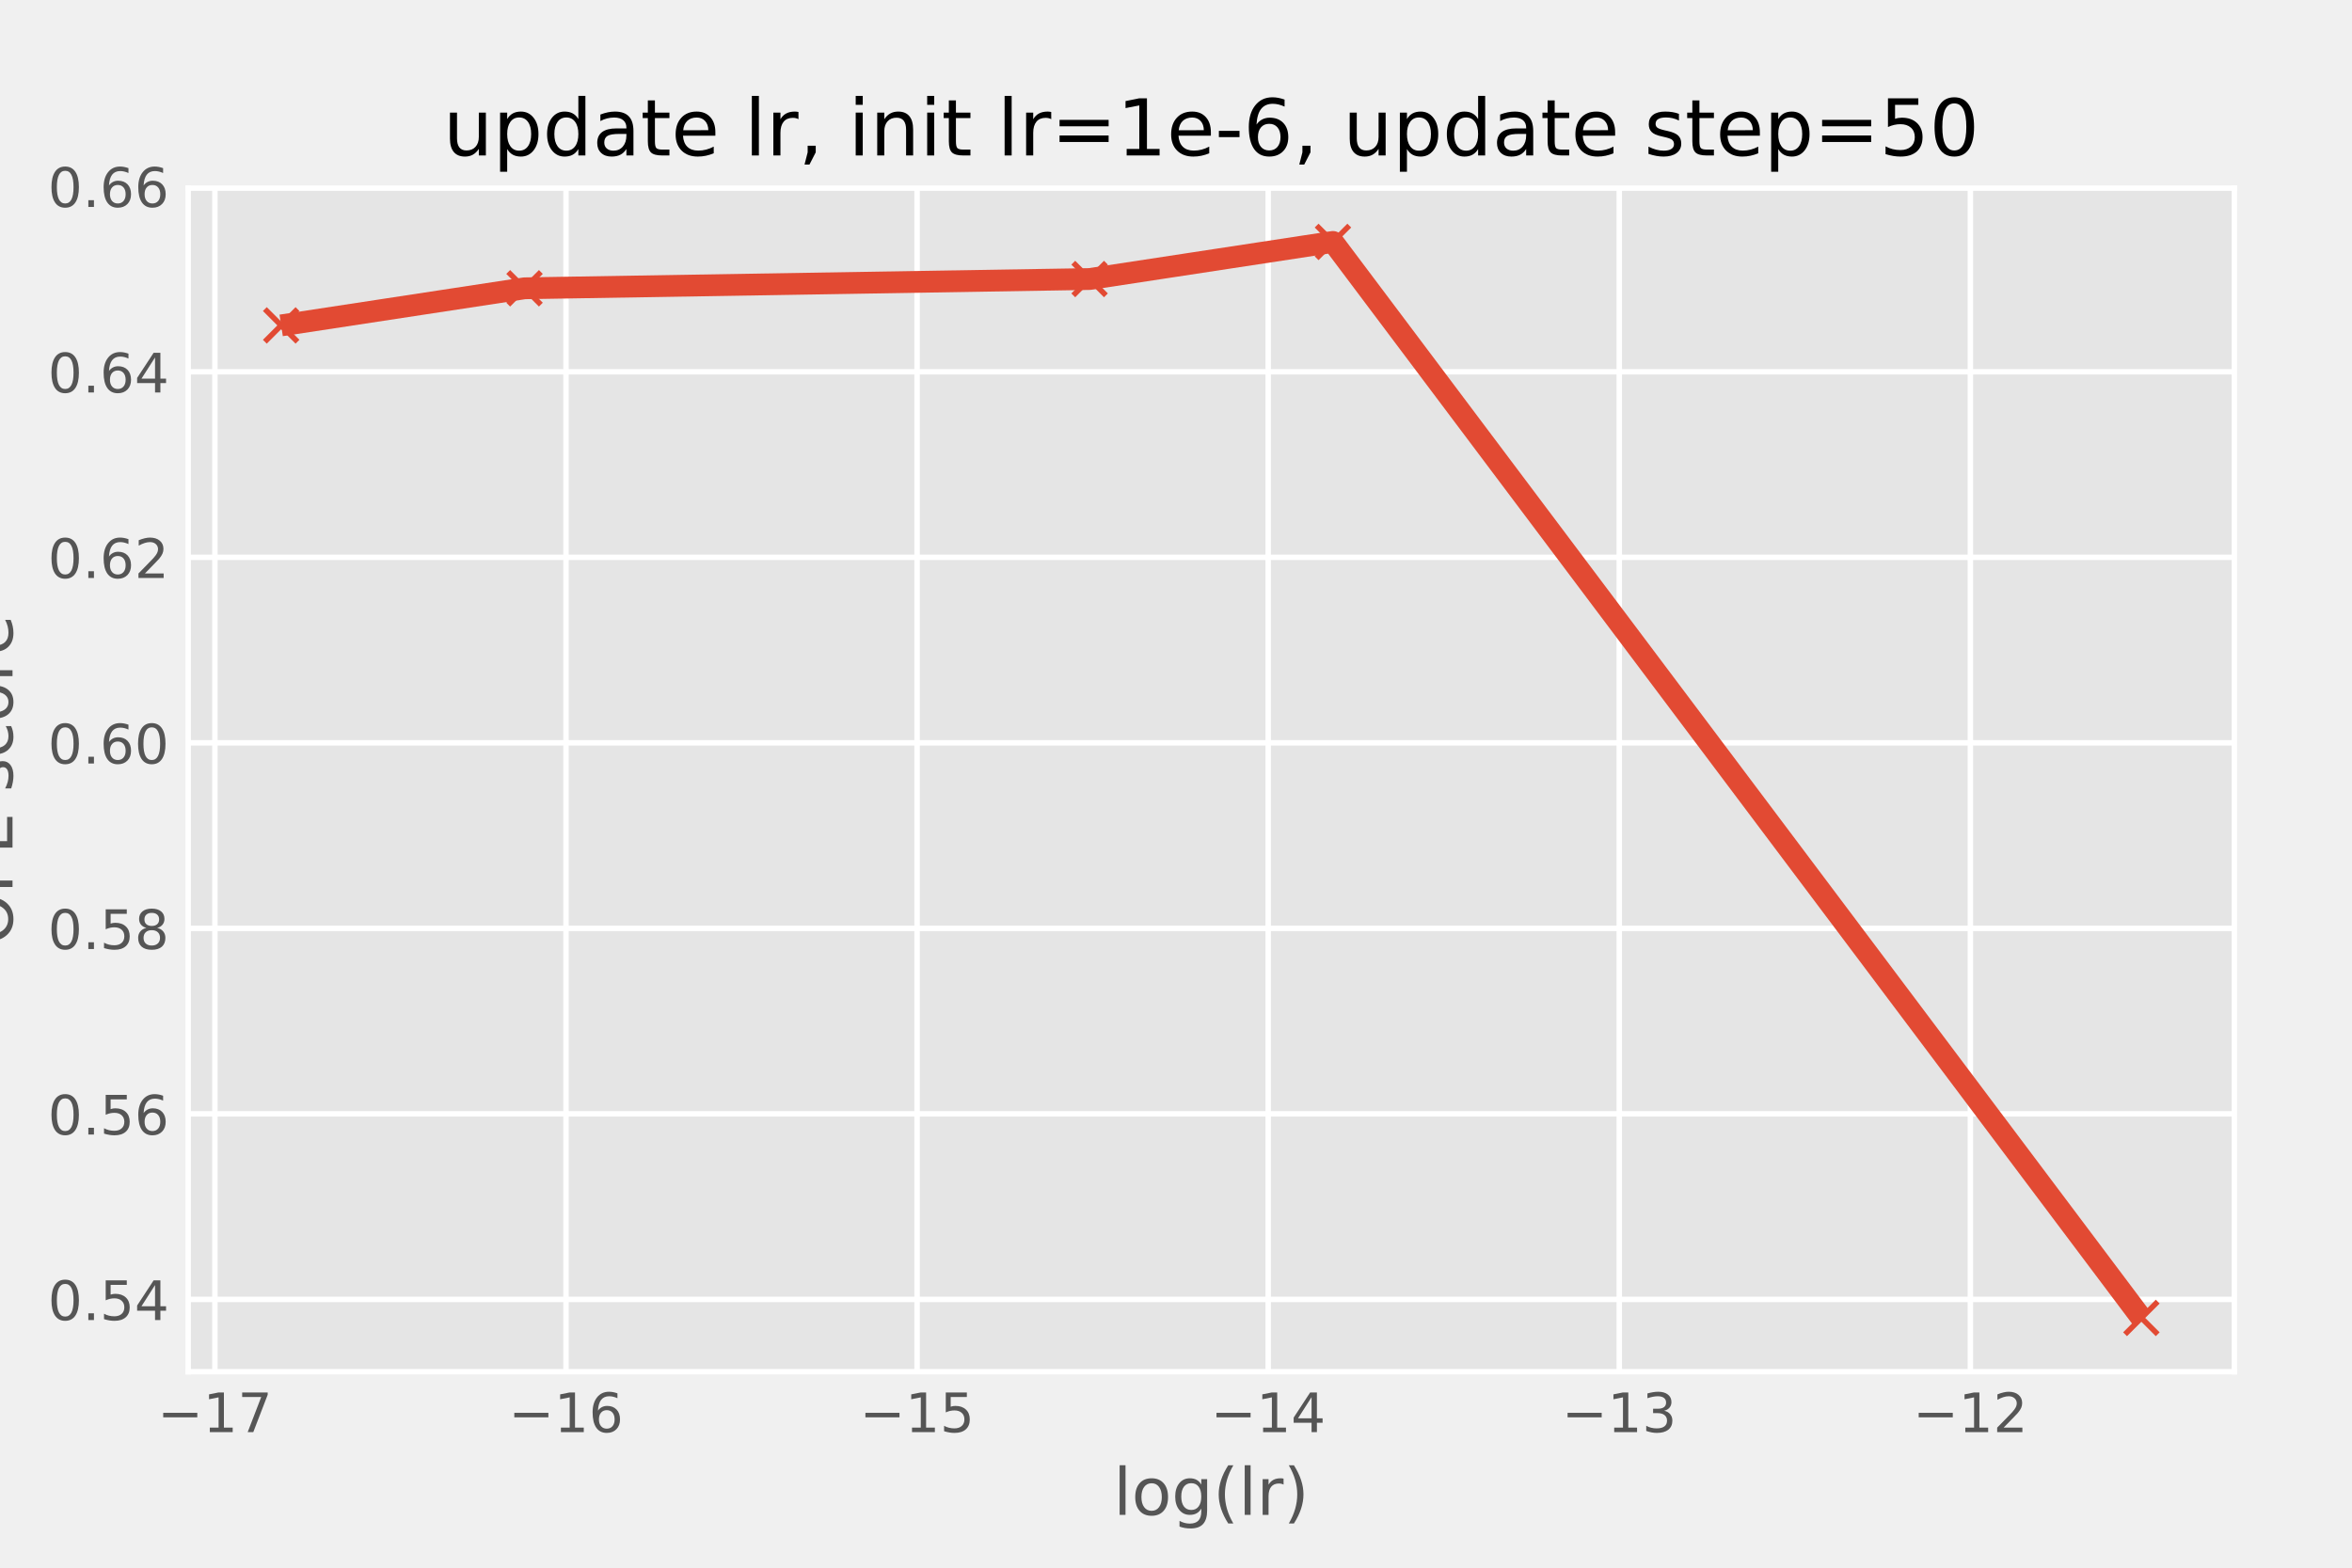
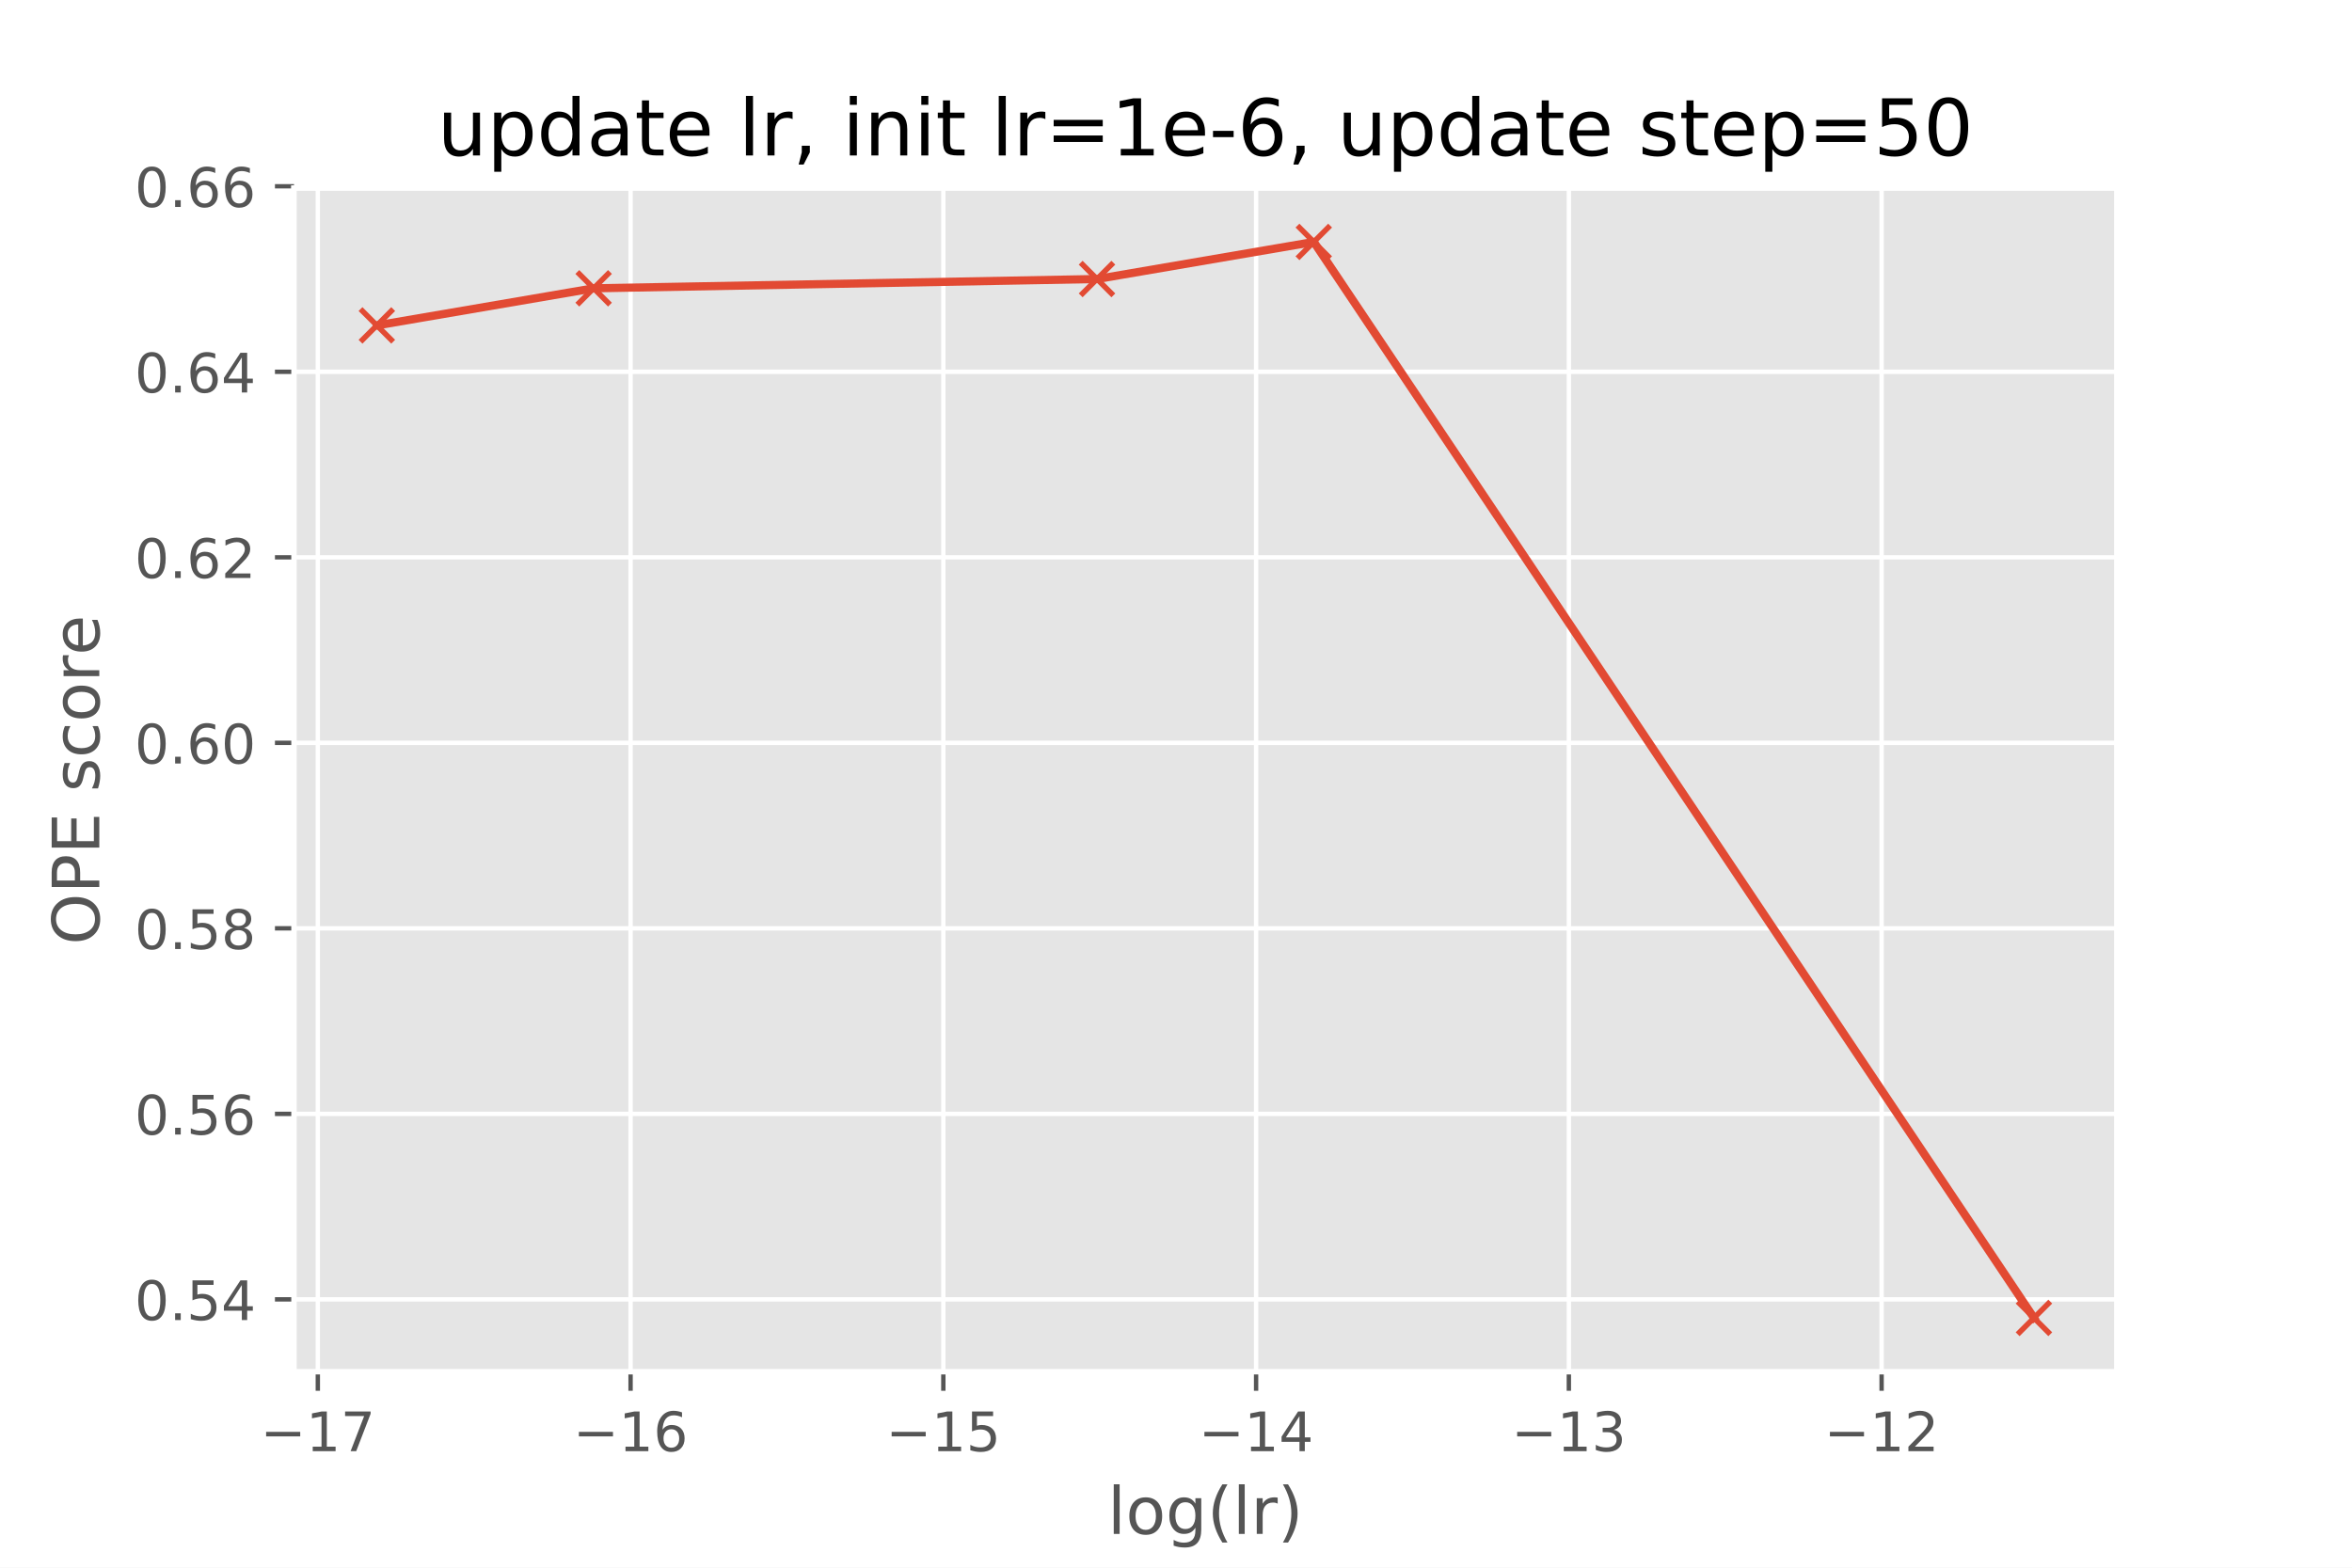
<svg xmlns="http://www.w3.org/2000/svg" xmlns:xlink="http://www.w3.org/1999/xlink" height="288pt" version="1.1" viewBox="0 0 432 288" width="432pt">
  <defs>
    <style type="text/css">
*{stroke-linecap:butt;stroke-linejoin:round;}
  </style>
  </defs>
  <g id="figure_1">
    <g id="patch_1">
-       <path d="M 0 288  L 432 288  L 432 0  L 0 0  z " style="fill:#f0f0f0;" />
+       <path d="M 0 288  L 432 288  L 432 0  L 0 0  z " style="fill:#ffffff;" />
    </g>
    <g id="axes_1">
      <g id="patch_2">
-         <path d="M 34.56 252  L 410.4 252  L 410.4 34.56  L 34.56 34.56  z " style="fill:#e5e5e5;" />
+         <path d="M 54 252  L 388.8 252  L 388.8 34.56  L 54 34.56  z " style="fill:#e5e5e5;" />
      </g>
      <g id="matplotlib.axis_1">
        <g id="xtick_1">
          <g id="line2d_1">
-             <path clip-path="url(#p645c498ba7)" d="M 39.471 252  L 39.471 34.56  " style="fill:none;stroke:#ffffff;" />
-           </g>
-           <g id="line2d_2" />
+             <path clip-path="url(#p44d2ec87c8)" d="M 58.375 252  L 58.375 34.56  " style="fill:none;stroke:#ffffff;stroke-linecap:square;stroke-width:0.8;" />
+           </g>
+           <g id="line2d_2">
+             <defs>
+               <path d="M 0 0  L 0 3.5  " id="mabc16fa62c" style="stroke:#555555;stroke-width:0.8;" />
+             </defs>
+             <g>
+               <use style="fill:#555555;stroke:#555555;stroke-width:0.8;" x="58.375" xlink:href="#mabc16fa62c" y="252" />
+             </g>
+           </g>
          <g id="text_1">
            <defs>
              <path d="M 10.594 35.5  L 73.188 35.5  L 73.188 27.203  L 10.594 27.203  z " id="DejaVuSans-8722" />
              <path d="M 12.406 8.297  L 28.516 8.297  L 28.516 63.922  L 10.984 60.406  L 10.984 69.391  L 28.422 72.906  L 38.281 72.906  L 38.281 8.297  L 54.391 8.297  L 54.391 0  L 12.406 0  z " id="DejaVuSans-49" />
              <path d="M 8.203 72.906  L 55.078 72.906  L 55.078 68.703  L 28.609 0  L 18.312 0  L 43.219 64.594  L 8.203 64.594  z " id="DejaVuSans-55" />
            </defs>
-             <g style="fill:#555555;" transform="translate(28.9189 263.0984)scale(0.1 -0.1)">
+             <g style="fill:#555555;" transform="translate(47.82262 266.5984)scale(0.1 -0.1)">
              <use xlink:href="#DejaVuSans-8722" />
              <use x="83.789" xlink:href="#DejaVuSans-49" />
              <use x="147.412" xlink:href="#DejaVuSans-55" />
            </g>
          </g>
        </g>
        <g id="xtick_2">
          <g id="line2d_3">
-             <path clip-path="url(#p645c498ba7)" d="M 103.958 252  L 103.958 34.56  " style="fill:none;stroke:#ffffff;" />
-           </g>
-           <g id="line2d_4" />
+             <path clip-path="url(#p44d2ec87c8)" d="M 115.82 252  L 115.82 34.56  " style="fill:none;stroke:#ffffff;stroke-linecap:square;stroke-width:0.8;" />
+           </g>
+           <g id="line2d_4">
+             <g>
+               <use style="fill:#555555;stroke:#555555;stroke-width:0.8;" x="115.82" xlink:href="#mabc16fa62c" y="252" />
+             </g>
+           </g>
          <g id="text_2">
            <defs>
              <path d="M 33.016 40.375  Q 26.375 40.375 22.484 35.828  Q 18.609 31.297 18.609 23.391  Q 18.609 15.531 22.484 10.953  Q 26.375 6.391 33.016 6.391  Q 39.656 6.391 43.531 10.953  Q 47.406 15.531 47.406 23.391  Q 47.406 31.297 43.531 35.828  Q 39.656 40.375 33.016 40.375  z M 52.594 71.297  L 52.594 62.312  Q 48.875 64.062 45.094 64.984  Q 41.312 65.922 37.594 65.922  Q 27.828 65.922 22.672 59.328  Q 17.531 52.734 16.797 39.406  Q 19.672 43.656 24.016 45.922  Q 28.375 48.188 33.594 48.188  Q 44.578 48.188 50.953 41.516  Q 57.328 34.859 57.328 23.391  Q 57.328 12.156 50.688 5.359  Q 44.047 -1.422 33.016 -1.422  Q 20.359 -1.422 13.672 8.266  Q 6.984 17.969 6.984 36.375  Q 6.984 53.656 15.188 63.938  Q 23.391 74.219 37.203 74.219  Q 40.922 74.219 44.703 73.484  Q 48.484 72.75 52.594 71.297  z " id="DejaVuSans-54" />
            </defs>
-             <g style="fill:#555555;" transform="translate(93.40593 263.0984)scale(0.1 -0.1)">
+             <g style="fill:#555555;" transform="translate(105.268 266.5984)scale(0.1 -0.1)">
              <use xlink:href="#DejaVuSans-8722" />
              <use x="83.789" xlink:href="#DejaVuSans-49" />
              <use x="147.412" xlink:href="#DejaVuSans-54" />
            </g>
          </g>
        </g>
        <g id="xtick_3">
          <g id="line2d_5">
-             <path clip-path="url(#p645c498ba7)" d="M 168.445 252  L 168.445 34.56  " style="fill:none;stroke:#ffffff;" />
-           </g>
-           <g id="line2d_6" />
+             <path clip-path="url(#p44d2ec87c8)" d="M 173.266 252  L 173.266 34.56  " style="fill:none;stroke:#ffffff;stroke-linecap:square;stroke-width:0.8;" />
+           </g>
+           <g id="line2d_6">
+             <g>
+               <use style="fill:#555555;stroke:#555555;stroke-width:0.8;" x="173.266" xlink:href="#mabc16fa62c" y="252" />
+             </g>
+           </g>
          <g id="text_3">
            <defs>
              <path d="M 10.797 72.906  L 49.516 72.906  L 49.516 64.594  L 19.828 64.594  L 19.828 46.734  Q 21.969 47.469 24.109 47.828  Q 26.266 48.188 28.422 48.188  Q 40.625 48.188 47.75 41.5  Q 54.891 34.812 54.891 23.391  Q 54.891 11.625 47.562 5.094  Q 40.234 -1.422 26.906 -1.422  Q 22.312 -1.422 17.547 -0.641  Q 12.797 0.141 7.719 1.703  L 7.719 11.625  Q 12.109 9.234 16.797 8.062  Q 21.484 6.891 26.703 6.891  Q 35.156 6.891 40.078 11.328  Q 45.016 15.766 45.016 23.391  Q 45.016 31 40.078 35.438  Q 35.156 39.891 26.703 39.891  Q 22.75 39.891 18.812 39.016  Q 14.891 38.141 10.797 36.281  z " id="DejaVuSans-53" />
            </defs>
-             <g style="fill:#555555;" transform="translate(157.893 263.0984)scale(0.1 -0.1)">
+             <g style="fill:#555555;" transform="translate(162.7133 266.5984)scale(0.1 -0.1)">
              <use xlink:href="#DejaVuSans-8722" />
              <use x="83.789" xlink:href="#DejaVuSans-49" />
              <use x="147.412" xlink:href="#DejaVuSans-53" />
            </g>
          </g>
        </g>
        <g id="xtick_4">
          <g id="line2d_7">
-             <path clip-path="url(#p645c498ba7)" d="M 232.932 252  L 232.932 34.56  " style="fill:none;stroke:#ffffff;" />
-           </g>
-           <g id="line2d_8" />
+             <path clip-path="url(#p44d2ec87c8)" d="M 230.711 252  L 230.711 34.56  " style="fill:none;stroke:#ffffff;stroke-linecap:square;stroke-width:0.8;" />
+           </g>
+           <g id="line2d_8">
+             <g>
+               <use style="fill:#555555;stroke:#555555;stroke-width:0.8;" x="230.711" xlink:href="#mabc16fa62c" y="252" />
+             </g>
+           </g>
          <g id="text_4">
            <defs>
              <path d="M 37.797 64.312  L 12.891 25.391  L 37.797 25.391  z M 35.203 72.906  L 47.609 72.906  L 47.609 25.391  L 58.016 25.391  L 58.016 17.188  L 47.609 17.188  L 47.609 0  L 37.797 0  L 37.797 17.188  L 4.891 17.188  L 4.891 26.703  z " id="DejaVuSans-52" />
            </defs>
-             <g style="fill:#555555;" transform="translate(222.38 263.0984)scale(0.1 -0.1)">
+             <g style="fill:#555555;" transform="translate(220.1586 266.5984)scale(0.1 -0.1)">
              <use xlink:href="#DejaVuSans-8722" />
              <use x="83.789" xlink:href="#DejaVuSans-49" />
              <use x="147.412" xlink:href="#DejaVuSans-52" />
            </g>
          </g>
        </g>
        <g id="xtick_5">
          <g id="line2d_9">
-             <path clip-path="url(#p645c498ba7)" d="M 297.419 252  L 297.419 34.56  " style="fill:none;stroke:#ffffff;" />
-           </g>
-           <g id="line2d_10" />
+             <path clip-path="url(#p44d2ec87c8)" d="M 288.156 252  L 288.156 34.56  " style="fill:none;stroke:#ffffff;stroke-linecap:square;stroke-width:0.8;" />
+           </g>
+           <g id="line2d_10">
+             <g>
+               <use style="fill:#555555;stroke:#555555;stroke-width:0.8;" x="288.156" xlink:href="#mabc16fa62c" y="252" />
+             </g>
+           </g>
          <g id="text_5">
            <defs>
              <path d="M 40.578 39.312  Q 47.656 37.797 51.625 33  Q 55.609 28.219 55.609 21.188  Q 55.609 10.406 48.188 4.484  Q 40.766 -1.422 27.094 -1.422  Q 22.516 -1.422 17.656 -0.516  Q 12.797 0.391 7.625 2.203  L 7.625 11.719  Q 11.719 9.328 16.594 8.109  Q 21.484 6.891 26.812 6.891  Q 36.078 6.891 40.938 10.547  Q 45.797 14.203 45.797 21.188  Q 45.797 27.641 41.281 31.266  Q 36.766 34.906 28.719 34.906  L 20.219 34.906  L 20.219 43.016  L 29.109 43.016  Q 36.375 43.016 40.234 45.922  Q 44.094 48.828 44.094 54.297  Q 44.094 59.906 40.109 62.906  Q 36.141 65.922 28.719 65.922  Q 24.656 65.922 20.016 65.031  Q 15.375 64.156 9.812 62.312  L 9.812 71.094  Q 15.438 72.656 20.344 73.438  Q 25.25 74.219 29.594 74.219  Q 40.828 74.219 47.359 69.109  Q 53.906 64.016 53.906 55.328  Q 53.906 49.266 50.438 45.094  Q 46.969 40.922 40.578 39.312  z " id="DejaVuSans-51" />
            </defs>
-             <g style="fill:#555555;" transform="translate(286.867 263.0984)scale(0.1 -0.1)">
+             <g style="fill:#555555;" transform="translate(277.604 266.5984)scale(0.1 -0.1)">
              <use xlink:href="#DejaVuSans-8722" />
              <use x="83.789" xlink:href="#DejaVuSans-49" />
              <use x="147.412" xlink:href="#DejaVuSans-51" />
            </g>
          </g>
        </g>
        <g id="xtick_6">
          <g id="line2d_11">
-             <path clip-path="url(#p645c498ba7)" d="M 361.906 252  L 361.906 34.56  " style="fill:none;stroke:#ffffff;" />
-           </g>
-           <g id="line2d_12" />
+             <path clip-path="url(#p44d2ec87c8)" d="M 345.602 252  L 345.602 34.56  " style="fill:none;stroke:#ffffff;stroke-linecap:square;stroke-width:0.8;" />
+           </g>
+           <g id="line2d_12">
+             <g>
+               <use style="fill:#555555;stroke:#555555;stroke-width:0.8;" x="345.602" xlink:href="#mabc16fa62c" y="252" />
+             </g>
+           </g>
          <g id="text_6">
            <defs>
              <path d="M 19.188 8.297  L 53.609 8.297  L 53.609 0  L 7.328 0  L 7.328 8.297  Q 12.938 14.109 22.625 23.891  Q 32.328 33.688 34.812 36.531  Q 39.547 41.844 41.422 45.531  Q 43.312 49.219 43.312 52.781  Q 43.312 58.594 39.234 62.25  Q 35.156 65.922 28.609 65.922  Q 23.969 65.922 18.812 64.312  Q 13.672 62.703 7.812 59.422  L 7.812 69.391  Q 13.766 71.781 18.938 73  Q 24.125 74.219 28.422 74.219  Q 39.75 74.219 46.484 68.547  Q 53.219 62.891 53.219 53.422  Q 53.219 48.922 51.531 44.891  Q 49.859 40.875 45.406 35.406  Q 44.188 33.984 37.641 27.219  Q 31.109 20.453 19.188 8.297  z " id="DejaVuSans-50" />
            </defs>
-             <g style="fill:#555555;" transform="translate(351.354 263.0984)scale(0.1 -0.1)">
+             <g style="fill:#555555;" transform="translate(335.0493 266.5984)scale(0.1 -0.1)">
              <use xlink:href="#DejaVuSans-8722" />
              <use x="83.789" xlink:href="#DejaVuSans-49" />
              <use x="147.412" xlink:href="#DejaVuSans-50" />
            </g>
          </g>
        </g>
        <g id="text_7">
          <defs>
            <path d="M 9.422 75.984  L 18.406 75.984  L 18.406 0  L 9.422 0  z " id="DejaVuSans-108" />
            <path d="M 30.609 48.391  Q 23.391 48.391 19.188 42.75  Q 14.984 37.109 14.984 27.297  Q 14.984 17.484 19.156 11.844  Q 23.344 6.203 30.609 6.203  Q 37.797 6.203 41.984 11.859  Q 46.188 17.531 46.188 27.297  Q 46.188 37.016 41.984 42.703  Q 37.797 48.391 30.609 48.391  z M 30.609 56  Q 42.328 56 49.016 48.375  Q 55.719 40.766 55.719 27.297  Q 55.719 13.875 49.016 6.219  Q 42.328 -1.422 30.609 -1.422  Q 18.844 -1.422 12.172 6.219  Q 5.516 13.875 5.516 27.297  Q 5.516 40.766 12.172 48.375  Q 18.844 56 30.609 56  z " id="DejaVuSans-111" />
            <path d="M 45.406 27.984  Q 45.406 37.75 41.375 43.109  Q 37.359 48.484 30.078 48.484  Q 22.859 48.484 18.828 43.109  Q 14.797 37.75 14.797 27.984  Q 14.797 18.266 18.828 12.891  Q 22.859 7.516 30.078 7.516  Q 37.359 7.516 41.375 12.891  Q 45.406 18.266 45.406 27.984  z M 54.391 6.781  Q 54.391 -7.172 48.188 -13.984  Q 42 -20.797 29.203 -20.797  Q 24.469 -20.797 20.266 -20.094  Q 16.062 -19.391 12.109 -17.922  L 12.109 -9.188  Q 16.062 -11.328 19.922 -12.344  Q 23.781 -13.375 27.781 -13.375  Q 36.625 -13.375 41.016 -8.766  Q 45.406 -4.156 45.406 5.172  L 45.406 9.625  Q 42.625 4.781 38.281 2.391  Q 33.938 0 27.875 0  Q 17.828 0 11.672 7.656  Q 5.516 15.328 5.516 27.984  Q 5.516 40.672 11.672 48.328  Q 17.828 56 27.875 56  Q 33.938 56 38.281 53.609  Q 42.625 51.219 45.406 46.391  L 45.406 54.688  L 54.391 54.688  z " id="DejaVuSans-103" />
            <path d="M 31 75.875  Q 24.469 64.656 21.281 53.656  Q 18.109 42.672 18.109 31.391  Q 18.109 20.125 21.312 9.062  Q 24.516 -2 31 -13.188  L 23.188 -13.188  Q 15.875 -1.703 12.234 9.375  Q 8.594 20.453 8.594 31.391  Q 8.594 42.281 12.203 53.312  Q 15.828 64.359 23.188 75.875  z " id="DejaVuSans-40" />
            <path d="M 41.109 46.297  Q 39.594 47.172 37.812 47.578  Q 36.031 48 33.891 48  Q 26.266 48 22.188 43.047  Q 18.109 38.094 18.109 28.812  L 18.109 0  L 9.078 0  L 9.078 54.688  L 18.109 54.688  L 18.109 46.188  Q 20.953 51.172 25.484 53.578  Q 30.031 56 36.531 56  Q 37.453 56 38.578 55.875  Q 39.703 55.766 41.062 55.516  z " id="DejaVuSans-114" />
            <path d="M 8.016 75.875  L 15.828 75.875  Q 23.141 64.359 26.781 53.312  Q 30.422 42.281 30.422 31.391  Q 30.422 20.453 26.781 9.375  Q 23.141 -1.703 15.828 -13.188  L 8.016 -13.188  Q 14.5 -2 17.703 9.062  Q 20.906 20.125 20.906 31.391  Q 20.906 42.672 17.703 53.656  Q 14.5 64.656 8.016 75.875  z " id="DejaVuSans-41" />
          </defs>
-           <g style="fill:#555555;" transform="translate(204.5175 278.2962)scale(0.12 -0.12)">
+           <g style="fill:#555555;" transform="translate(203.4375 281.7962)scale(0.12 -0.12)">
            <use xlink:href="#DejaVuSans-108" />
            <use x="27.783" xlink:href="#DejaVuSans-111" />
            <use x="88.965" xlink:href="#DejaVuSans-103" />
            <use x="152.441" xlink:href="#DejaVuSans-40" />
            <use x="191.455" xlink:href="#DejaVuSans-108" />
            <use x="219.238" xlink:href="#DejaVuSans-114" />
            <use x="260.352" xlink:href="#DejaVuSans-41" />
          </g>
        </g>
      </g>
      <g id="matplotlib.axis_2">
        <g id="ytick_1">
          <g id="line2d_13">
-             <path clip-path="url(#p645c498ba7)" d="M 34.56 238.708  L 410.4 238.708  " style="fill:none;stroke:#ffffff;" />
-           </g>
-           <g id="line2d_14" />
+             <path clip-path="url(#p44d2ec87c8)" d="M 54 238.708  L 388.8 238.708  " style="fill:none;stroke:#ffffff;stroke-linecap:square;stroke-width:0.8;" />
+           </g>
+           <g id="line2d_14">
+             <defs>
+               <path d="M 0 0  L -3.5 0  " id="m07d05b55fd" style="stroke:#555555;stroke-width:0.8;" />
+             </defs>
+             <g>
+               <use style="fill:#555555;stroke:#555555;stroke-width:0.8;" x="54" xlink:href="#m07d05b55fd" y="238.708" />
+             </g>
+           </g>
          <g id="text_8">
            <defs>
              <path d="M 31.781 66.406  Q 24.172 66.406 20.328 58.906  Q 16.5 51.422 16.5 36.375  Q 16.5 21.391 20.328 13.891  Q 24.172 6.391 31.781 6.391  Q 39.453 6.391 43.281 13.891  Q 47.125 21.391 47.125 36.375  Q 47.125 51.422 43.281 58.906  Q 39.453 66.406 31.781 66.406  z M 31.781 74.219  Q 44.047 74.219 50.516 64.516  Q 56.984 54.828 56.984 36.375  Q 56.984 17.969 50.516 8.266  Q 44.047 -1.422 31.781 -1.422  Q 19.531 -1.422 13.062 8.266  Q 6.594 17.969 6.594 36.375  Q 6.594 54.828 13.062 64.516  Q 19.531 74.219 31.781 74.219  z " id="DejaVuSans-48" />
              <path d="M 10.688 12.406  L 21 12.406  L 21 0  L 10.688 0  z " id="DejaVuSans-46" />
            </defs>
-             <g style="fill:#555555;" transform="translate(8.794375 242.5074)scale(0.1 -0.1)">
+             <g style="fill:#555555;" transform="translate(24.73438 242.5074)scale(0.1 -0.1)">
              <use xlink:href="#DejaVuSans-48" />
              <use x="63.623" xlink:href="#DejaVuSans-46" />
              <use x="95.41" xlink:href="#DejaVuSans-53" />
              <use x="159.033" xlink:href="#DejaVuSans-52" />
            </g>
          </g>
        </g>
        <g id="ytick_2">
          <g id="line2d_15">
-             <path clip-path="url(#p645c498ba7)" d="M 34.56 204.627  L 410.4 204.627  " style="fill:none;stroke:#ffffff;" />
-           </g>
-           <g id="line2d_16" />
+             <path clip-path="url(#p44d2ec87c8)" d="M 54 204.627  L 388.8 204.627  " style="fill:none;stroke:#ffffff;stroke-linecap:square;stroke-width:0.8;" />
+           </g>
+           <g id="line2d_16">
+             <g>
+               <use style="fill:#555555;stroke:#555555;stroke-width:0.8;" x="54" xlink:href="#m07d05b55fd" y="204.627" />
+             </g>
+           </g>
          <g id="text_9">
-             <g style="fill:#555555;" transform="translate(8.794375 208.4259)scale(0.1 -0.1)">
+             <g style="fill:#555555;" transform="translate(24.73438 208.4259)scale(0.1 -0.1)">
              <use xlink:href="#DejaVuSans-48" />
              <use x="63.623" xlink:href="#DejaVuSans-46" />
              <use x="95.41" xlink:href="#DejaVuSans-53" />
              <use x="159.033" xlink:href="#DejaVuSans-54" />
            </g>
          </g>
        </g>
        <g id="ytick_3">
          <g id="line2d_17">
-             <path clip-path="url(#p645c498ba7)" d="M 34.56 170.545  L 410.4 170.545  " style="fill:none;stroke:#ffffff;" />
-           </g>
-           <g id="line2d_18" />
+             <path clip-path="url(#p44d2ec87c8)" d="M 54 170.545  L 388.8 170.545  " style="fill:none;stroke:#ffffff;stroke-linecap:square;stroke-width:0.8;" />
+           </g>
+           <g id="line2d_18">
+             <g>
+               <use style="fill:#555555;stroke:#555555;stroke-width:0.8;" x="54" xlink:href="#m07d05b55fd" y="170.545" />
+             </g>
+           </g>
          <g id="text_10">
            <defs>
              <path d="M 31.781 34.625  Q 24.75 34.625 20.719 30.859  Q 16.703 27.094 16.703 20.516  Q 16.703 13.922 20.719 10.156  Q 24.75 6.391 31.781 6.391  Q 38.812 6.391 42.859 10.172  Q 46.922 13.969 46.922 20.516  Q 46.922 27.094 42.891 30.859  Q 38.875 34.625 31.781 34.625  z M 21.922 38.812  Q 15.578 40.375 12.031 44.719  Q 8.5 49.078 8.5 55.328  Q 8.5 64.062 14.719 69.141  Q 20.953 74.219 31.781 74.219  Q 42.672 74.219 48.875 69.141  Q 55.078 64.062 55.078 55.328  Q 55.078 49.078 51.531 44.719  Q 48 40.375 41.703 38.812  Q 48.828 37.156 52.797 32.312  Q 56.781 27.484 56.781 20.516  Q 56.781 9.906 50.312 4.234  Q 43.844 -1.422 31.781 -1.422  Q 19.734 -1.422 13.25 4.234  Q 6.781 9.906 6.781 20.516  Q 6.781 27.484 10.781 32.312  Q 14.797 37.156 21.922 38.812  z M 18.312 54.391  Q 18.312 48.734 21.844 45.562  Q 25.391 42.391 31.781 42.391  Q 38.141 42.391 41.719 45.562  Q 45.312 48.734 45.312 54.391  Q 45.312 60.062 41.719 63.234  Q 38.141 66.406 31.781 66.406  Q 25.391 66.406 21.844 63.234  Q 18.312 60.062 18.312 54.391  z " id="DejaVuSans-56" />
            </defs>
-             <g style="fill:#555555;" transform="translate(8.794375 174.3444)scale(0.1 -0.1)">
+             <g style="fill:#555555;" transform="translate(24.73438 174.3444)scale(0.1 -0.1)">
              <use xlink:href="#DejaVuSans-48" />
              <use x="63.623" xlink:href="#DejaVuSans-46" />
              <use x="95.41" xlink:href="#DejaVuSans-53" />
              <use x="159.033" xlink:href="#DejaVuSans-56" />
            </g>
          </g>
        </g>
        <g id="ytick_4">
          <g id="line2d_19">
-             <path clip-path="url(#p645c498ba7)" d="M 34.56 136.464  L 410.4 136.464  " style="fill:none;stroke:#ffffff;" />
-           </g>
-           <g id="line2d_20" />
+             <path clip-path="url(#p44d2ec87c8)" d="M 54 136.464  L 388.8 136.464  " style="fill:none;stroke:#ffffff;stroke-linecap:square;stroke-width:0.8;" />
+           </g>
+           <g id="line2d_20">
+             <g>
+               <use style="fill:#555555;stroke:#555555;stroke-width:0.8;" x="54" xlink:href="#m07d05b55fd" y="136.464" />
+             </g>
+           </g>
          <g id="text_11">
-             <g style="fill:#555555;" transform="translate(8.794375 140.2629)scale(0.1 -0.1)">
+             <g style="fill:#555555;" transform="translate(24.73438 140.2629)scale(0.1 -0.1)">
              <use xlink:href="#DejaVuSans-48" />
              <use x="63.623" xlink:href="#DejaVuSans-46" />
              <use x="95.41" xlink:href="#DejaVuSans-54" />
              <use x="159.033" xlink:href="#DejaVuSans-48" />
            </g>
          </g>
        </g>
        <g id="ytick_5">
          <g id="line2d_21">
-             <path clip-path="url(#p645c498ba7)" d="M 34.56 102.382  L 410.4 102.382  " style="fill:none;stroke:#ffffff;" />
-           </g>
-           <g id="line2d_22" />
+             <path clip-path="url(#p44d2ec87c8)" d="M 54 102.382  L 388.8 102.382  " style="fill:none;stroke:#ffffff;stroke-linecap:square;stroke-width:0.8;" />
+           </g>
+           <g id="line2d_22">
+             <g>
+               <use style="fill:#555555;stroke:#555555;stroke-width:0.8;" x="54" xlink:href="#m07d05b55fd" y="102.382" />
+             </g>
+           </g>
          <g id="text_12">
-             <g style="fill:#555555;" transform="translate(8.794375 106.1814)scale(0.1 -0.1)">
+             <g style="fill:#555555;" transform="translate(24.73438 106.1814)scale(0.1 -0.1)">
              <use xlink:href="#DejaVuSans-48" />
              <use x="63.623" xlink:href="#DejaVuSans-46" />
              <use x="95.41" xlink:href="#DejaVuSans-54" />
              <use x="159.033" xlink:href="#DejaVuSans-50" />
            </g>
          </g>
        </g>
        <g id="ytick_6">
          <g id="line2d_23">
-             <path clip-path="url(#p645c498ba7)" d="M 34.56 68.301  L 410.4 68.301  " style="fill:none;stroke:#ffffff;" />
-           </g>
-           <g id="line2d_24" />
+             <path clip-path="url(#p44d2ec87c8)" d="M 54 68.301  L 388.8 68.301  " style="fill:none;stroke:#ffffff;stroke-linecap:square;stroke-width:0.8;" />
+           </g>
+           <g id="line2d_24">
+             <g>
+               <use style="fill:#555555;stroke:#555555;stroke-width:0.8;" x="54" xlink:href="#m07d05b55fd" y="68.301" />
+             </g>
+           </g>
          <g id="text_13">
-             <g style="fill:#555555;" transform="translate(8.794375 72.09991)scale(0.1 -0.1)">
+             <g style="fill:#555555;" transform="translate(24.73438 72.09991)scale(0.1 -0.1)">
              <use xlink:href="#DejaVuSans-48" />
              <use x="63.623" xlink:href="#DejaVuSans-46" />
              <use x="95.41" xlink:href="#DejaVuSans-54" />
              <use x="159.033" xlink:href="#DejaVuSans-52" />
            </g>
          </g>
        </g>
        <g id="ytick_7">
          <g id="line2d_25">
-             <path clip-path="url(#p645c498ba7)" d="M 34.56 34.219  L 410.4 34.219  " style="fill:none;stroke:#ffffff;" />
-           </g>
-           <g id="line2d_26" />
+             <path clip-path="url(#p44d2ec87c8)" d="M 54 34.219  L 388.8 34.219  " style="fill:none;stroke:#ffffff;stroke-linecap:square;stroke-width:0.8;" />
+           </g>
+           <g id="line2d_26">
+             <g>
+               <use style="fill:#555555;stroke:#555555;stroke-width:0.8;" x="54" xlink:href="#m07d05b55fd" y="34.219" />
+             </g>
+           </g>
          <g id="text_14">
-             <g style="fill:#555555;" transform="translate(8.794375 38.0184)scale(0.1 -0.1)">
+             <g style="fill:#555555;" transform="translate(24.73438 38.0184)scale(0.1 -0.1)">
              <use xlink:href="#DejaVuSans-48" />
              <use x="63.623" xlink:href="#DejaVuSans-46" />
              <use x="95.41" xlink:href="#DejaVuSans-54" />
              <use x="159.033" xlink:href="#DejaVuSans-54" />
            </g>
          </g>
        </g>
        <g id="text_15">
          <defs>
            <path d="M 39.406 66.219  Q 28.656 66.219 22.328 58.203  Q 16.016 50.203 16.016 36.375  Q 16.016 22.609 22.328 14.594  Q 28.656 6.594 39.406 6.594  Q 50.141 6.594 56.422 14.594  Q 62.703 22.609 62.703 36.375  Q 62.703 50.203 56.422 58.203  Q 50.141 66.219 39.406 66.219  z M 39.406 74.219  Q 54.734 74.219 63.906 63.938  Q 73.094 53.656 73.094 36.375  Q 73.094 19.141 63.906 8.859  Q 54.734 -1.422 39.406 -1.422  Q 24.031 -1.422 14.812 8.828  Q 5.609 19.094 5.609 36.375  Q 5.609 53.656 14.812 63.938  Q 24.031 74.219 39.406 74.219  z " id="DejaVuSans-79" />
            <path d="M 19.672 64.797  L 19.672 37.406  L 32.078 37.406  Q 38.969 37.406 42.719 40.969  Q 46.484 44.531 46.484 51.125  Q 46.484 57.672 42.719 61.234  Q 38.969 64.797 32.078 64.797  z M 9.812 72.906  L 32.078 72.906  Q 44.344 72.906 50.609 67.359  Q 56.891 61.812 56.891 51.125  Q 56.891 40.328 50.609 34.812  Q 44.344 29.297 32.078 29.297  L 19.672 29.297  L 19.672 0  L 9.812 0  z " id="DejaVuSans-80" />
            <path d="M 9.812 72.906  L 55.906 72.906  L 55.906 64.594  L 19.672 64.594  L 19.672 43.016  L 54.391 43.016  L 54.391 34.719  L 19.672 34.719  L 19.672 8.297  L 56.781 8.297  L 56.781 0  L 9.812 0  z " id="DejaVuSans-69" />
            <path id="DejaVuSans-32" />
            <path d="M 44.281 53.078  L 44.281 44.578  Q 40.484 46.531 36.375 47.5  Q 32.281 48.484 27.875 48.484  Q 21.188 48.484 17.844 46.438  Q 14.5 44.391 14.5 40.281  Q 14.5 37.156 16.891 35.375  Q 19.281 33.594 26.516 31.984  L 29.594 31.297  Q 39.156 29.25 43.188 25.516  Q 47.219 21.781 47.219 15.094  Q 47.219 7.469 41.188 3.016  Q 35.156 -1.422 24.609 -1.422  Q 20.219 -1.422 15.453 -0.562  Q 10.688 0.297 5.422 2  L 5.422 11.281  Q 10.406 8.688 15.234 7.391  Q 20.062 6.109 24.812 6.109  Q 31.156 6.109 34.562 8.281  Q 37.984 10.453 37.984 14.406  Q 37.984 18.062 35.516 20.016  Q 33.062 21.969 24.703 23.781  L 21.578 24.516  Q 13.234 26.266 9.516 29.906  Q 5.812 33.547 5.812 39.891  Q 5.812 47.609 11.281 51.797  Q 16.75 56 26.812 56  Q 31.781 56 36.172 55.266  Q 40.578 54.547 44.281 53.078  z " id="DejaVuSans-115" />
            <path d="M 48.781 52.594  L 48.781 44.188  Q 44.969 46.297 41.141 47.344  Q 37.312 48.391 33.406 48.391  Q 24.656 48.391 19.812 42.844  Q 14.984 37.312 14.984 27.297  Q 14.984 17.281 19.812 11.734  Q 24.656 6.203 33.406 6.203  Q 37.312 6.203 41.141 7.25  Q 44.969 8.297 48.781 10.406  L 48.781 2.094  Q 45.016 0.344 40.984 -0.531  Q 36.969 -1.422 32.422 -1.422  Q 20.062 -1.422 12.781 6.344  Q 5.516 14.109 5.516 27.297  Q 5.516 40.672 12.859 48.328  Q 20.219 56 33.016 56  Q 37.156 56 41.109 55.141  Q 45.062 54.297 48.781 52.594  z " id="DejaVuSans-99" />
            <path d="M 56.203 29.594  L 56.203 25.203  L 14.891 25.203  Q 15.484 15.922 20.484 11.062  Q 25.484 6.203 34.422 6.203  Q 39.594 6.203 44.453 7.469  Q 49.312 8.734 54.109 11.281  L 54.109 2.781  Q 49.266 0.734 44.188 -0.344  Q 39.109 -1.422 33.891 -1.422  Q 20.797 -1.422 13.156 6.188  Q 5.516 13.812 5.516 26.812  Q 5.516 40.234 12.766 48.109  Q 20.016 56 32.328 56  Q 43.359 56 49.781 48.891  Q 56.203 41.797 56.203 29.594  z M 47.219 32.234  Q 47.125 39.594 43.094 43.984  Q 39.062 48.391 32.422 48.391  Q 24.906 48.391 20.391 44.141  Q 15.875 39.891 15.188 32.172  z " id="DejaVuSans-101" />
          </defs>
-           <g style="fill:#555555;" transform="translate(2.29875 173.5716)rotate(-90)scale(0.12 -0.12)">
+           <g style="fill:#555555;" transform="translate(18.23875 173.5716)rotate(-90)scale(0.12 -0.12)">
            <use xlink:href="#DejaVuSans-79" />
            <use x="78.711" xlink:href="#DejaVuSans-80" />
            <use x="139.014" xlink:href="#DejaVuSans-69" />
            <use x="202.197" xlink:href="#DejaVuSans-32" />
            <use x="233.984" xlink:href="#DejaVuSans-115" />
            <use x="286.084" xlink:href="#DejaVuSans-99" />
            <use x="341.064" xlink:href="#DejaVuSans-111" />
            <use x="402.246" xlink:href="#DejaVuSans-114" />
            <use x="443.328" xlink:href="#DejaVuSans-101" />
          </g>
        </g>
      </g>
      <g id="line2d_27">
-         <path clip-path="url(#p645c498ba7)" d="M 393.316 242.116  L 244.829 44.444  L 200.131 51.26  L 96.343 52.964  L 51.644 59.78  " style="fill:none;stroke:#e24a33;stroke-width:4;" />
+         <path clip-path="url(#p44d2ec87c8)" d="M 373.582 242.116  L 241.309 44.444  L 201.491 51.26  L 109.036 52.964  L 69.218 59.78  " style="fill:none;stroke:#e24a33;stroke-linecap:square;stroke-width:1.5;" />
        <defs>
-           <path d="M -3 3  L 3 -3  M -3 -3  L 3 3  " id="mb3badfd086" style="stroke:#e24a33;" />
+           <path d="M -3 3  L 3 -3  M -3 -3  L 3 3  " id="m101a873fa3" style="stroke:#e24a33;" />
        </defs>
-         <g clip-path="url(#p645c498ba7)">
-           <use style="fill:#e24a33;stroke:#e24a33;" x="393.316" xlink:href="#mb3badfd086" y="242.116" />
-           <use style="fill:#e24a33;stroke:#e24a33;" x="244.829" xlink:href="#mb3badfd086" y="44.444" />
-           <use style="fill:#e24a33;stroke:#e24a33;" x="200.131" xlink:href="#mb3badfd086" y="51.26" />
-           <use style="fill:#e24a33;stroke:#e24a33;" x="96.343" xlink:href="#mb3badfd086" y="52.964" />
-           <use style="fill:#e24a33;stroke:#e24a33;" x="51.644" xlink:href="#mb3badfd086" y="59.78" />
+         <g clip-path="url(#p44d2ec87c8)">
+           <use style="fill:#e24a33;stroke:#e24a33;" x="373.582" xlink:href="#m101a873fa3" y="242.116" />
+           <use style="fill:#e24a33;stroke:#e24a33;" x="241.309" xlink:href="#m101a873fa3" y="44.444" />
+           <use style="fill:#e24a33;stroke:#e24a33;" x="201.491" xlink:href="#m101a873fa3" y="51.26" />
+           <use style="fill:#e24a33;stroke:#e24a33;" x="109.036" xlink:href="#m101a873fa3" y="52.964" />
+           <use style="fill:#e24a33;stroke:#e24a33;" x="69.218" xlink:href="#m101a873fa3" y="59.78" />
        </g>
      </g>
      <g id="patch_3">
-         <path d="M 34.56 252  L 34.56 34.56  " style="fill:none;stroke:#ffffff;stroke-linecap:square;stroke-linejoin:miter;" />
+         <path d="M 54 252  L 54 34.56  " style="fill:none;stroke:#ffffff;stroke-linecap:square;stroke-linejoin:miter;" />
      </g>
      <g id="patch_4">
-         <path d="M 410.4 252  L 410.4 34.56  " style="fill:none;stroke:#ffffff;stroke-linecap:square;stroke-linejoin:miter;" />
+         <path d="M 388.8 252  L 388.8 34.56  " style="fill:none;stroke:#ffffff;stroke-linecap:square;stroke-linejoin:miter;" />
      </g>
      <g id="patch_5">
-         <path d="M 34.56 252  L 410.4 252  " style="fill:none;stroke:#ffffff;stroke-linecap:square;stroke-linejoin:miter;" />
+         <path d="M 54 252  L 388.8 252  " style="fill:none;stroke:#ffffff;stroke-linecap:square;stroke-linejoin:miter;" />
      </g>
      <g id="patch_6">
-         <path d="M 34.56 34.56  L 410.4 34.56  " style="fill:none;stroke:#ffffff;stroke-linecap:square;stroke-linejoin:miter;" />
+         <path d="M 54 34.56  L 388.8 34.56  " style="fill:none;stroke:#ffffff;stroke-linecap:square;stroke-linejoin:miter;" />
      </g>
      <g id="text_16">
        <defs>
          <path d="M 8.5 21.578  L 8.5 54.688  L 17.484 54.688  L 17.484 21.922  Q 17.484 14.156 20.5 10.266  Q 23.531 6.391 29.594 6.391  Q 36.859 6.391 41.078 11.031  Q 45.312 15.672 45.312 23.688  L 45.312 54.688  L 54.297 54.688  L 54.297 0  L 45.312 0  L 45.312 8.406  Q 42.047 3.422 37.719 1  Q 33.406 -1.422 27.688 -1.422  Q 18.266 -1.422 13.375 4.438  Q 8.5 10.297 8.5 21.578  z M 31.109 56  z " id="DejaVuSans-117" />
          <path d="M 18.109 8.203  L 18.109 -20.797  L 9.078 -20.797  L 9.078 54.688  L 18.109 54.688  L 18.109 46.391  Q 20.953 51.266 25.266 53.625  Q 29.594 56 35.594 56  Q 45.562 56 51.781 48.094  Q 58.016 40.188 58.016 27.297  Q 58.016 14.406 51.781 6.484  Q 45.562 -1.422 35.594 -1.422  Q 29.594 -1.422 25.266 0.953  Q 20.953 3.328 18.109 8.203  z M 48.688 27.297  Q 48.688 37.203 44.609 42.844  Q 40.531 48.484 33.406 48.484  Q 26.266 48.484 22.188 42.844  Q 18.109 37.203 18.109 27.297  Q 18.109 17.391 22.188 11.75  Q 26.266 6.109 33.406 6.109  Q 40.531 6.109 44.609 11.75  Q 48.688 17.391 48.688 27.297  z " id="DejaVuSans-112" />
          <path d="M 45.406 46.391  L 45.406 75.984  L 54.391 75.984  L 54.391 0  L 45.406 0  L 45.406 8.203  Q 42.578 3.328 38.25 0.953  Q 33.938 -1.422 27.875 -1.422  Q 17.969 -1.422 11.734 6.484  Q 5.516 14.406 5.516 27.297  Q 5.516 40.188 11.734 48.094  Q 17.969 56 27.875 56  Q 33.938 56 38.25 53.625  Q 42.578 51.266 45.406 46.391  z M 14.797 27.297  Q 14.797 17.391 18.875 11.75  Q 22.953 6.109 30.078 6.109  Q 37.203 6.109 41.297 11.75  Q 45.406 17.391 45.406 27.297  Q 45.406 37.203 41.297 42.844  Q 37.203 48.484 30.078 48.484  Q 22.953 48.484 18.875 42.844  Q 14.797 37.203 14.797 27.297  z " id="DejaVuSans-100" />
          <path d="M 34.281 27.484  Q 23.391 27.484 19.188 25  Q 14.984 22.516 14.984 16.5  Q 14.984 11.719 18.141 8.906  Q 21.297 6.109 26.703 6.109  Q 34.188 6.109 38.703 11.406  Q 43.219 16.703 43.219 25.484  L 43.219 27.484  z M 52.203 31.203  L 52.203 0  L 43.219 0  L 43.219 8.297  Q 40.141 3.328 35.547 0.953  Q 30.953 -1.422 24.312 -1.422  Q 15.922 -1.422 10.953 3.297  Q 6 8.016 6 15.922  Q 6 25.141 12.172 29.828  Q 18.359 34.516 30.609 34.516  L 43.219 34.516  L 43.219 35.406  Q 43.219 41.609 39.141 45  Q 35.062 48.391 27.688 48.391  Q 23 48.391 18.547 47.266  Q 14.109 46.141 10.016 43.891  L 10.016 52.203  Q 14.938 54.109 19.578 55.047  Q 24.219 56 28.609 56  Q 40.484 56 46.344 49.844  Q 52.203 43.703 52.203 31.203  z " id="DejaVuSans-97" />
          <path d="M 18.312 70.219  L 18.312 54.688  L 36.812 54.688  L 36.812 47.703  L 18.312 47.703  L 18.312 18.016  Q 18.312 11.328 20.141 9.422  Q 21.969 7.516 27.594 7.516  L 36.812 7.516  L 36.812 0  L 27.594 0  Q 17.188 0 13.234 3.875  Q 9.281 7.766 9.281 18.016  L 9.281 47.703  L 2.688 47.703  L 2.688 54.688  L 9.281 54.688  L 9.281 70.219  z " id="DejaVuSans-116" />
          <path d="M 11.719 12.406  L 22.016 12.406  L 22.016 4  L 14.016 -11.625  L 7.719 -11.625  L 11.719 4  z " id="DejaVuSans-44" />
          <path d="M 9.422 54.688  L 18.406 54.688  L 18.406 0  L 9.422 0  z M 9.422 75.984  L 18.406 75.984  L 18.406 64.594  L 9.422 64.594  z " id="DejaVuSans-105" />
          <path d="M 54.891 33.016  L 54.891 0  L 45.906 0  L 45.906 32.719  Q 45.906 40.484 42.875 44.328  Q 39.844 48.188 33.797 48.188  Q 26.516 48.188 22.312 43.547  Q 18.109 38.922 18.109 30.906  L 18.109 0  L 9.078 0  L 9.078 54.688  L 18.109 54.688  L 18.109 46.188  Q 21.344 51.125 25.703 53.562  Q 30.078 56 35.797 56  Q 45.219 56 50.047 50.172  Q 54.891 44.344 54.891 33.016  z " id="DejaVuSans-110" />
          <path d="M 10.594 45.406  L 73.188 45.406  L 73.188 37.203  L 10.594 37.203  z M 10.594 25.484  L 73.188 25.484  L 73.188 17.188  L 10.594 17.188  z " id="DejaVuSans-61" />
          <path d="M 4.891 31.391  L 31.203 31.391  L 31.203 23.391  L 4.891 23.391  z " id="DejaVuSans-45" />
        </defs>
-         <g transform="translate(81.423 28.56)scale(0.144 -0.144)">
+         <g transform="translate(80.343 28.56)scale(0.144 -0.144)">
          <use xlink:href="#DejaVuSans-117" />
          <use x="63.379" xlink:href="#DejaVuSans-112" />
          <use x="126.855" xlink:href="#DejaVuSans-100" />
          <use x="190.332" xlink:href="#DejaVuSans-97" />
          <use x="251.611" xlink:href="#DejaVuSans-116" />
          <use x="290.82" xlink:href="#DejaVuSans-101" />
          <use x="352.344" xlink:href="#DejaVuSans-32" />
          <use x="384.131" xlink:href="#DejaVuSans-108" />
          <use x="411.914" xlink:href="#DejaVuSans-114" />
          <use x="453.027" xlink:href="#DejaVuSans-44" />
          <use x="484.814" xlink:href="#DejaVuSans-32" />
          <use x="516.602" xlink:href="#DejaVuSans-105" />
          <use x="544.385" xlink:href="#DejaVuSans-110" />
          <use x="607.764" xlink:href="#DejaVuSans-105" />
          <use x="635.547" xlink:href="#DejaVuSans-116" />
          <use x="674.756" xlink:href="#DejaVuSans-32" />
          <use x="706.543" xlink:href="#DejaVuSans-108" />
          <use x="734.326" xlink:href="#DejaVuSans-114" />
          <use x="775.439" xlink:href="#DejaVuSans-61" />
          <use x="859.229" xlink:href="#DejaVuSans-49" />
          <use x="922.852" xlink:href="#DejaVuSans-101" />
          <use x="984.375" xlink:href="#DejaVuSans-45" />
          <use x="1020.459" xlink:href="#DejaVuSans-54" />
          <use x="1084.082" xlink:href="#DejaVuSans-44" />
          <use x="1115.869" xlink:href="#DejaVuSans-32" />
          <use x="1147.656" xlink:href="#DejaVuSans-117" />
          <use x="1211.035" xlink:href="#DejaVuSans-112" />
          <use x="1274.512" xlink:href="#DejaVuSans-100" />
          <use x="1337.988" xlink:href="#DejaVuSans-97" />
          <use x="1399.268" xlink:href="#DejaVuSans-116" />
          <use x="1438.477" xlink:href="#DejaVuSans-101" />
          <use x="1500" xlink:href="#DejaVuSans-32" />
          <use x="1531.787" xlink:href="#DejaVuSans-115" />
          <use x="1583.887" xlink:href="#DejaVuSans-116" />
          <use x="1623.096" xlink:href="#DejaVuSans-101" />
          <use x="1684.619" xlink:href="#DejaVuSans-112" />
          <use x="1748.096" xlink:href="#DejaVuSans-61" />
          <use x="1831.885" xlink:href="#DejaVuSans-53" />
          <use x="1895.508" xlink:href="#DejaVuSans-48" />
        </g>
      </g>
    </g>
  </g>
  <defs>
-     <clipPath id="p645c498ba7">
-       <rect height="217.44" width="375.84" x="34.56" y="34.56" />
+     <clipPath id="p44d2ec87c8">
+       <rect height="217.44" width="334.8" x="54" y="34.56" />
    </clipPath>
  </defs>
</svg>
